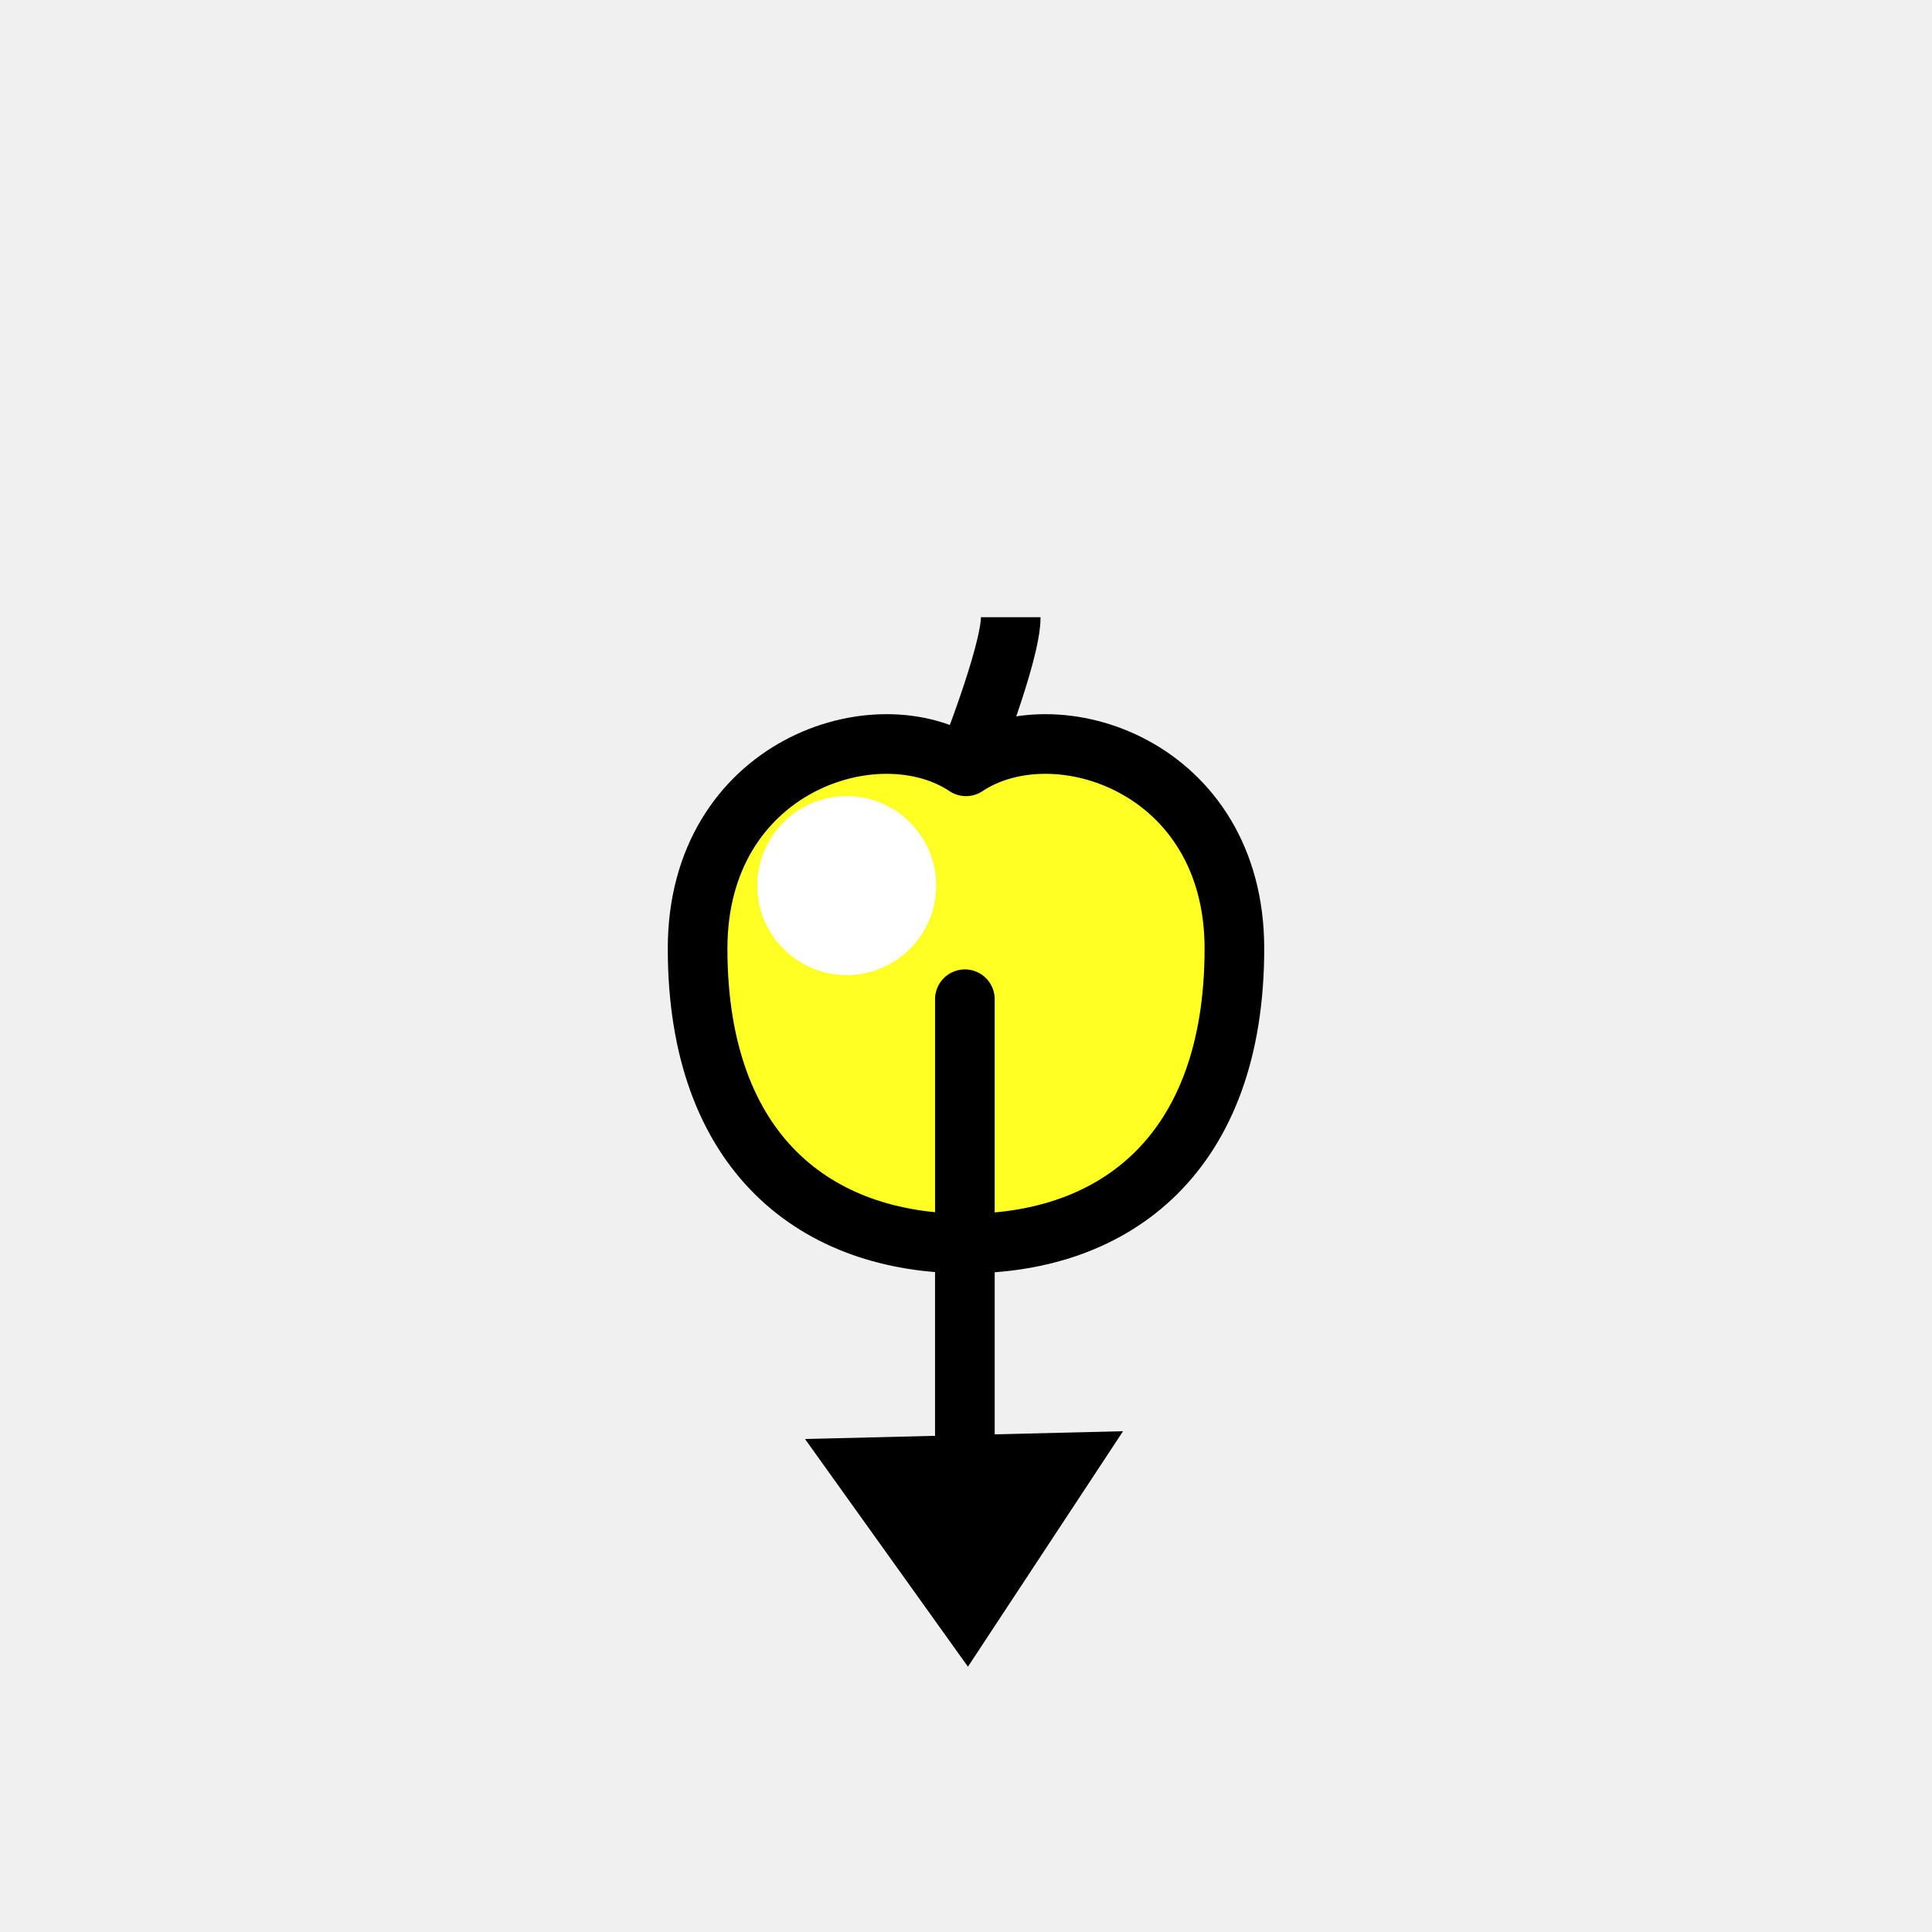
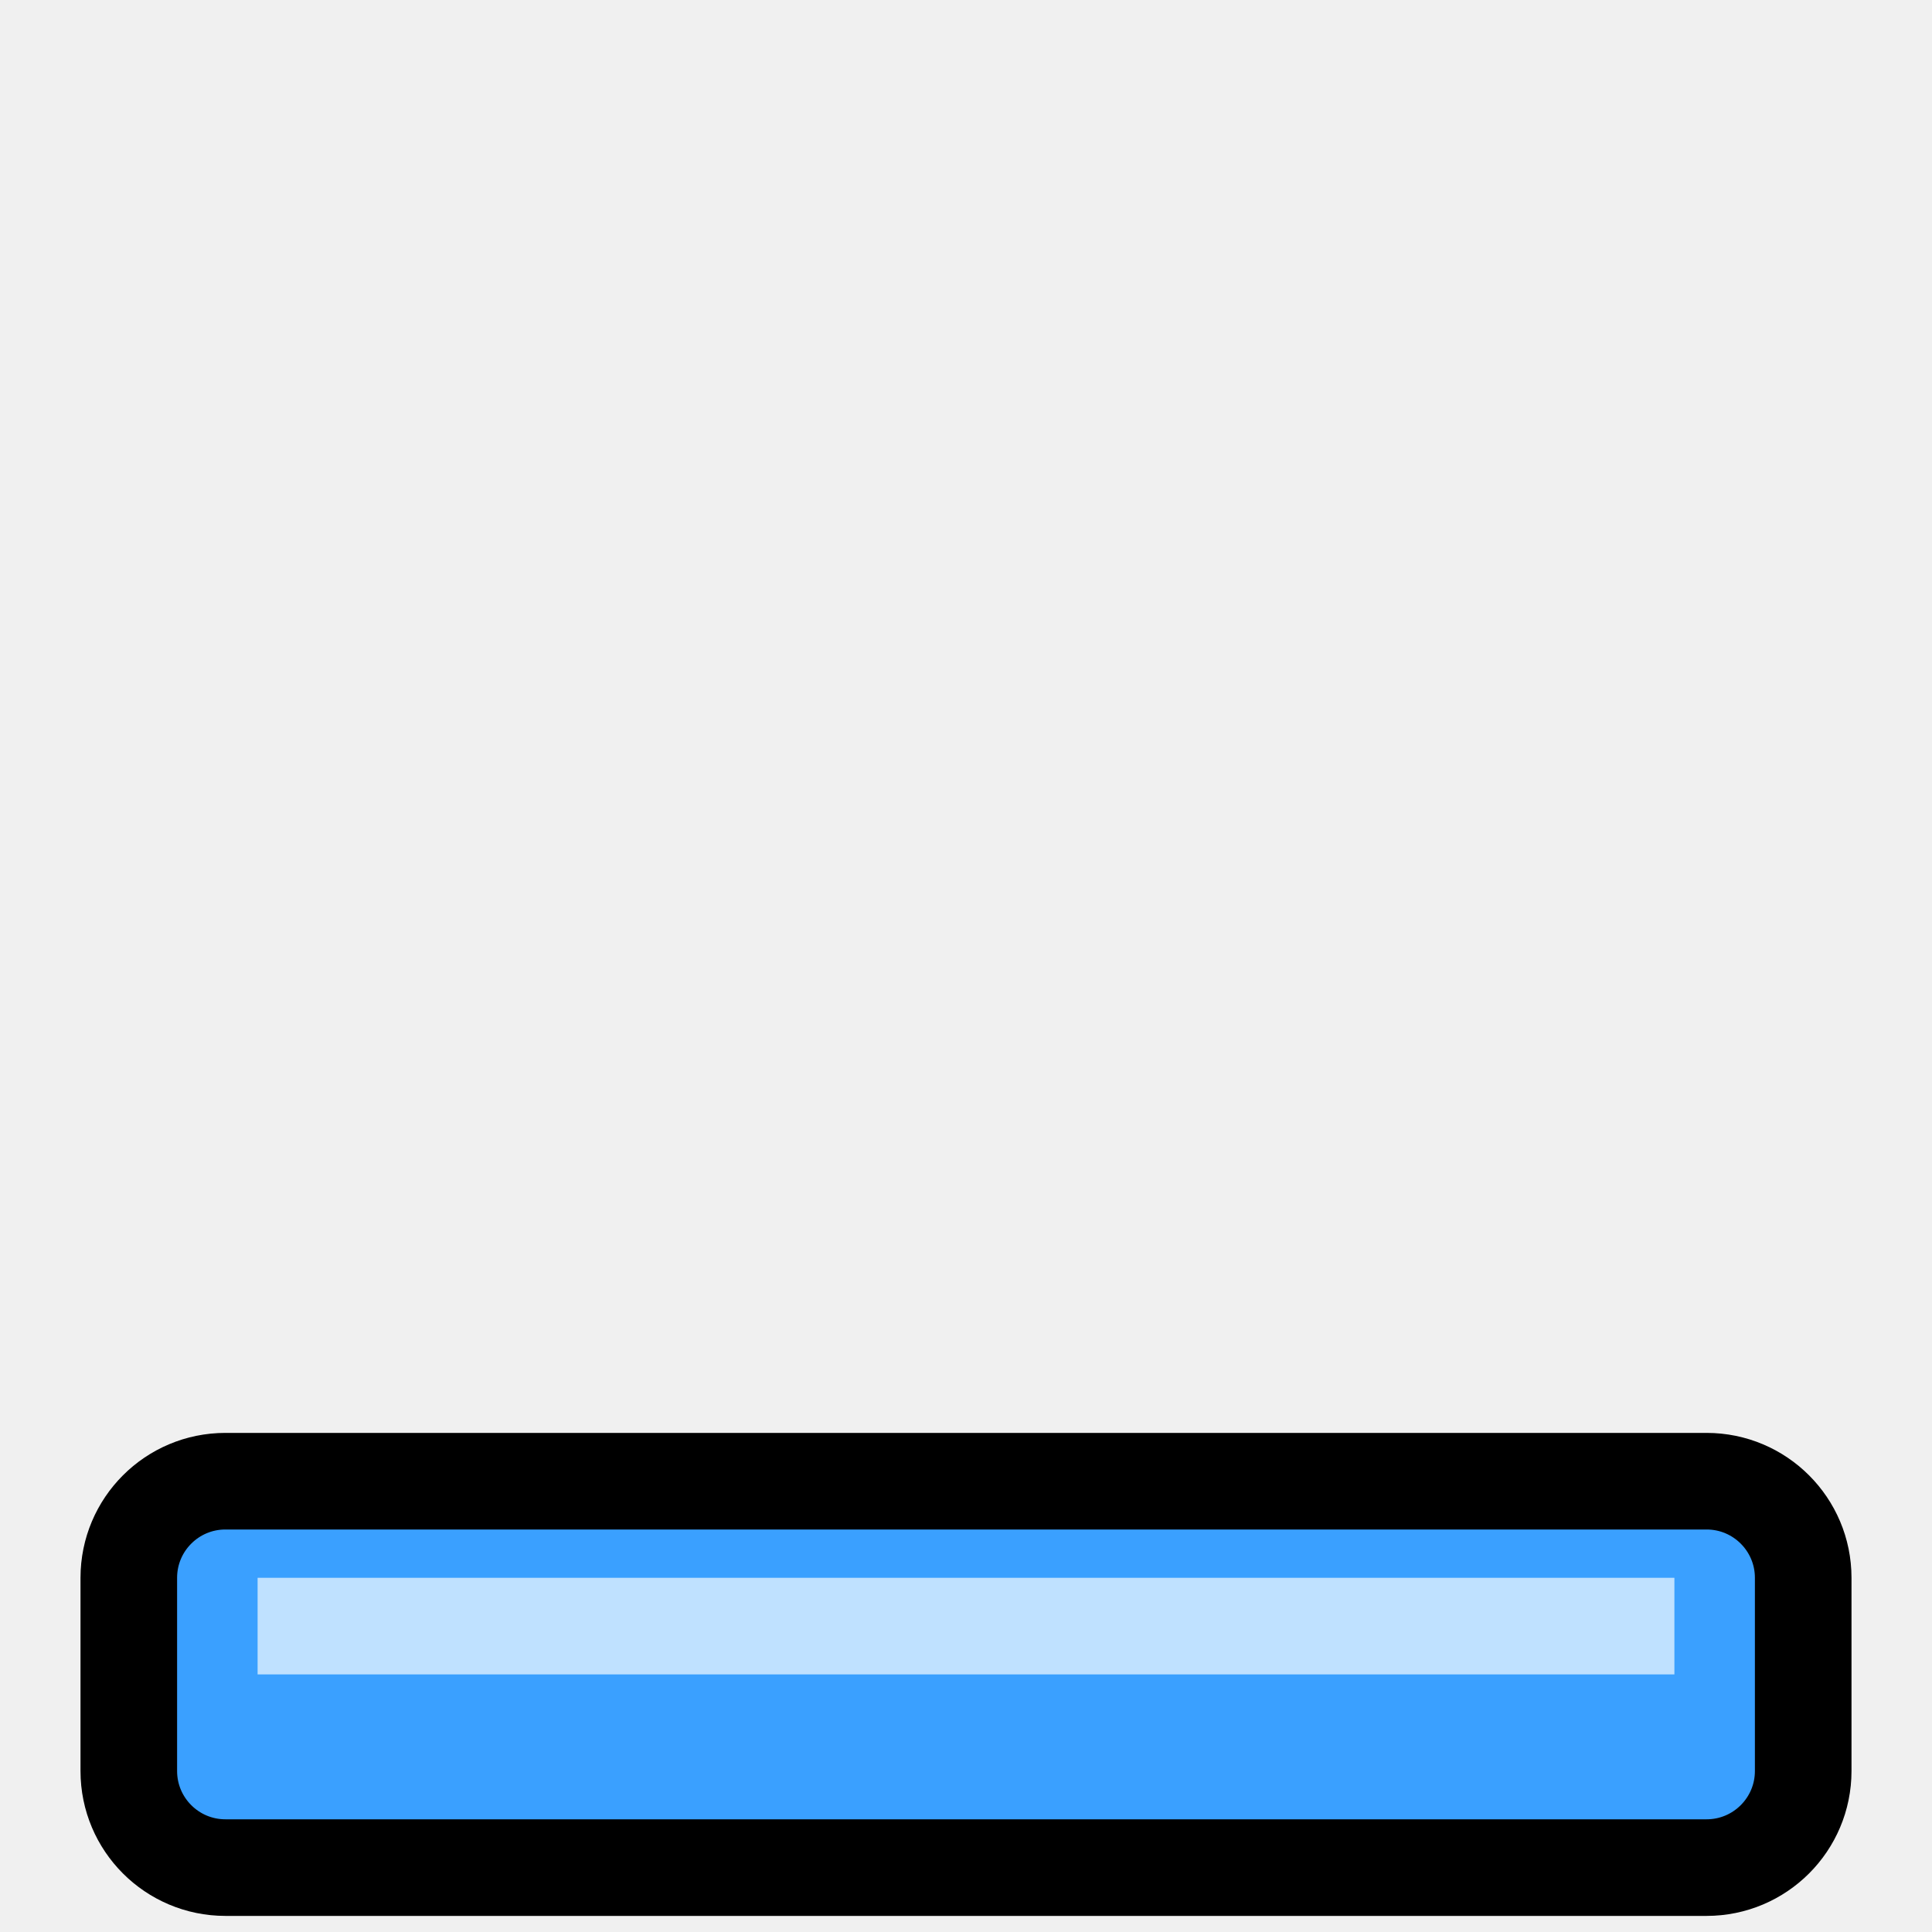
- <svg xmlns="http://www.w3.org/2000/svg" version="1.1" width="64.783" height="64.783" viewBox="0,0,64.783,64.783">
-   <g transform="translate(-207.6085,-147.3042)">
-     <g stroke-miterlimit="10">
-       <path d="M249,179.11c0,6.89 -4,9.89 -9,9.89c-5,0 -9,-3 -9,-9.89c0,-6.11 6,-8.11 9,-6.11c3,-2 9,0 9,6.11z" fill="#ffff24" stroke="#000000" stroke-width="2" stroke-linecap="butt" stroke-linejoin="round" />
-       <path d="M241.5,168c0,1.25 -1.5,5 -1.5,5" fill="none" stroke="#000000" stroke-width="2" stroke-linecap="butt" stroke-linejoin="round" />
-       <path d="M233,177c0,-1.657 1.343,-3 3,-3c1.657,0 3,1.343 3,3c0,1.657 -1.343,3 -3,3c-1.657,0 -3,-1.343 -3,-3z" fill="#ffffff" stroke="none" stroke-width="1" stroke-linecap="butt" stroke-linejoin="miter" />
-       <g stroke="#000000" stroke-linejoin="miter">
-         <path d="M239.962,198.81v-18" fill="none" stroke-width="2" stroke-linecap="round" />
-         <path d="M240.048,202.308l-4.49,-6.275l8.765,-0.215z" fill="#000000" stroke-width="1" stroke-linecap="butt" />
-       </g>
-       <path d="M207.608,212.087v-64.783h64.783v64.783z" fill="none" stroke="none" stroke-width="0" stroke-linecap="butt" stroke-linejoin="miter" />
-     </g>
-   </g>
+ <svg xmlns="http://www.w3.org/2000/svg" version="1.1" width="60" height="60" viewBox="0 0 60 60">
+   <rect x="4" y="46" width="52" height="12" rx="3" fill="#3aa0ff" stroke="#000000" stroke-width="3" />
+   <rect x="8" y="49" width="44" height="3" fill="#bfe1ff" />
</svg>
